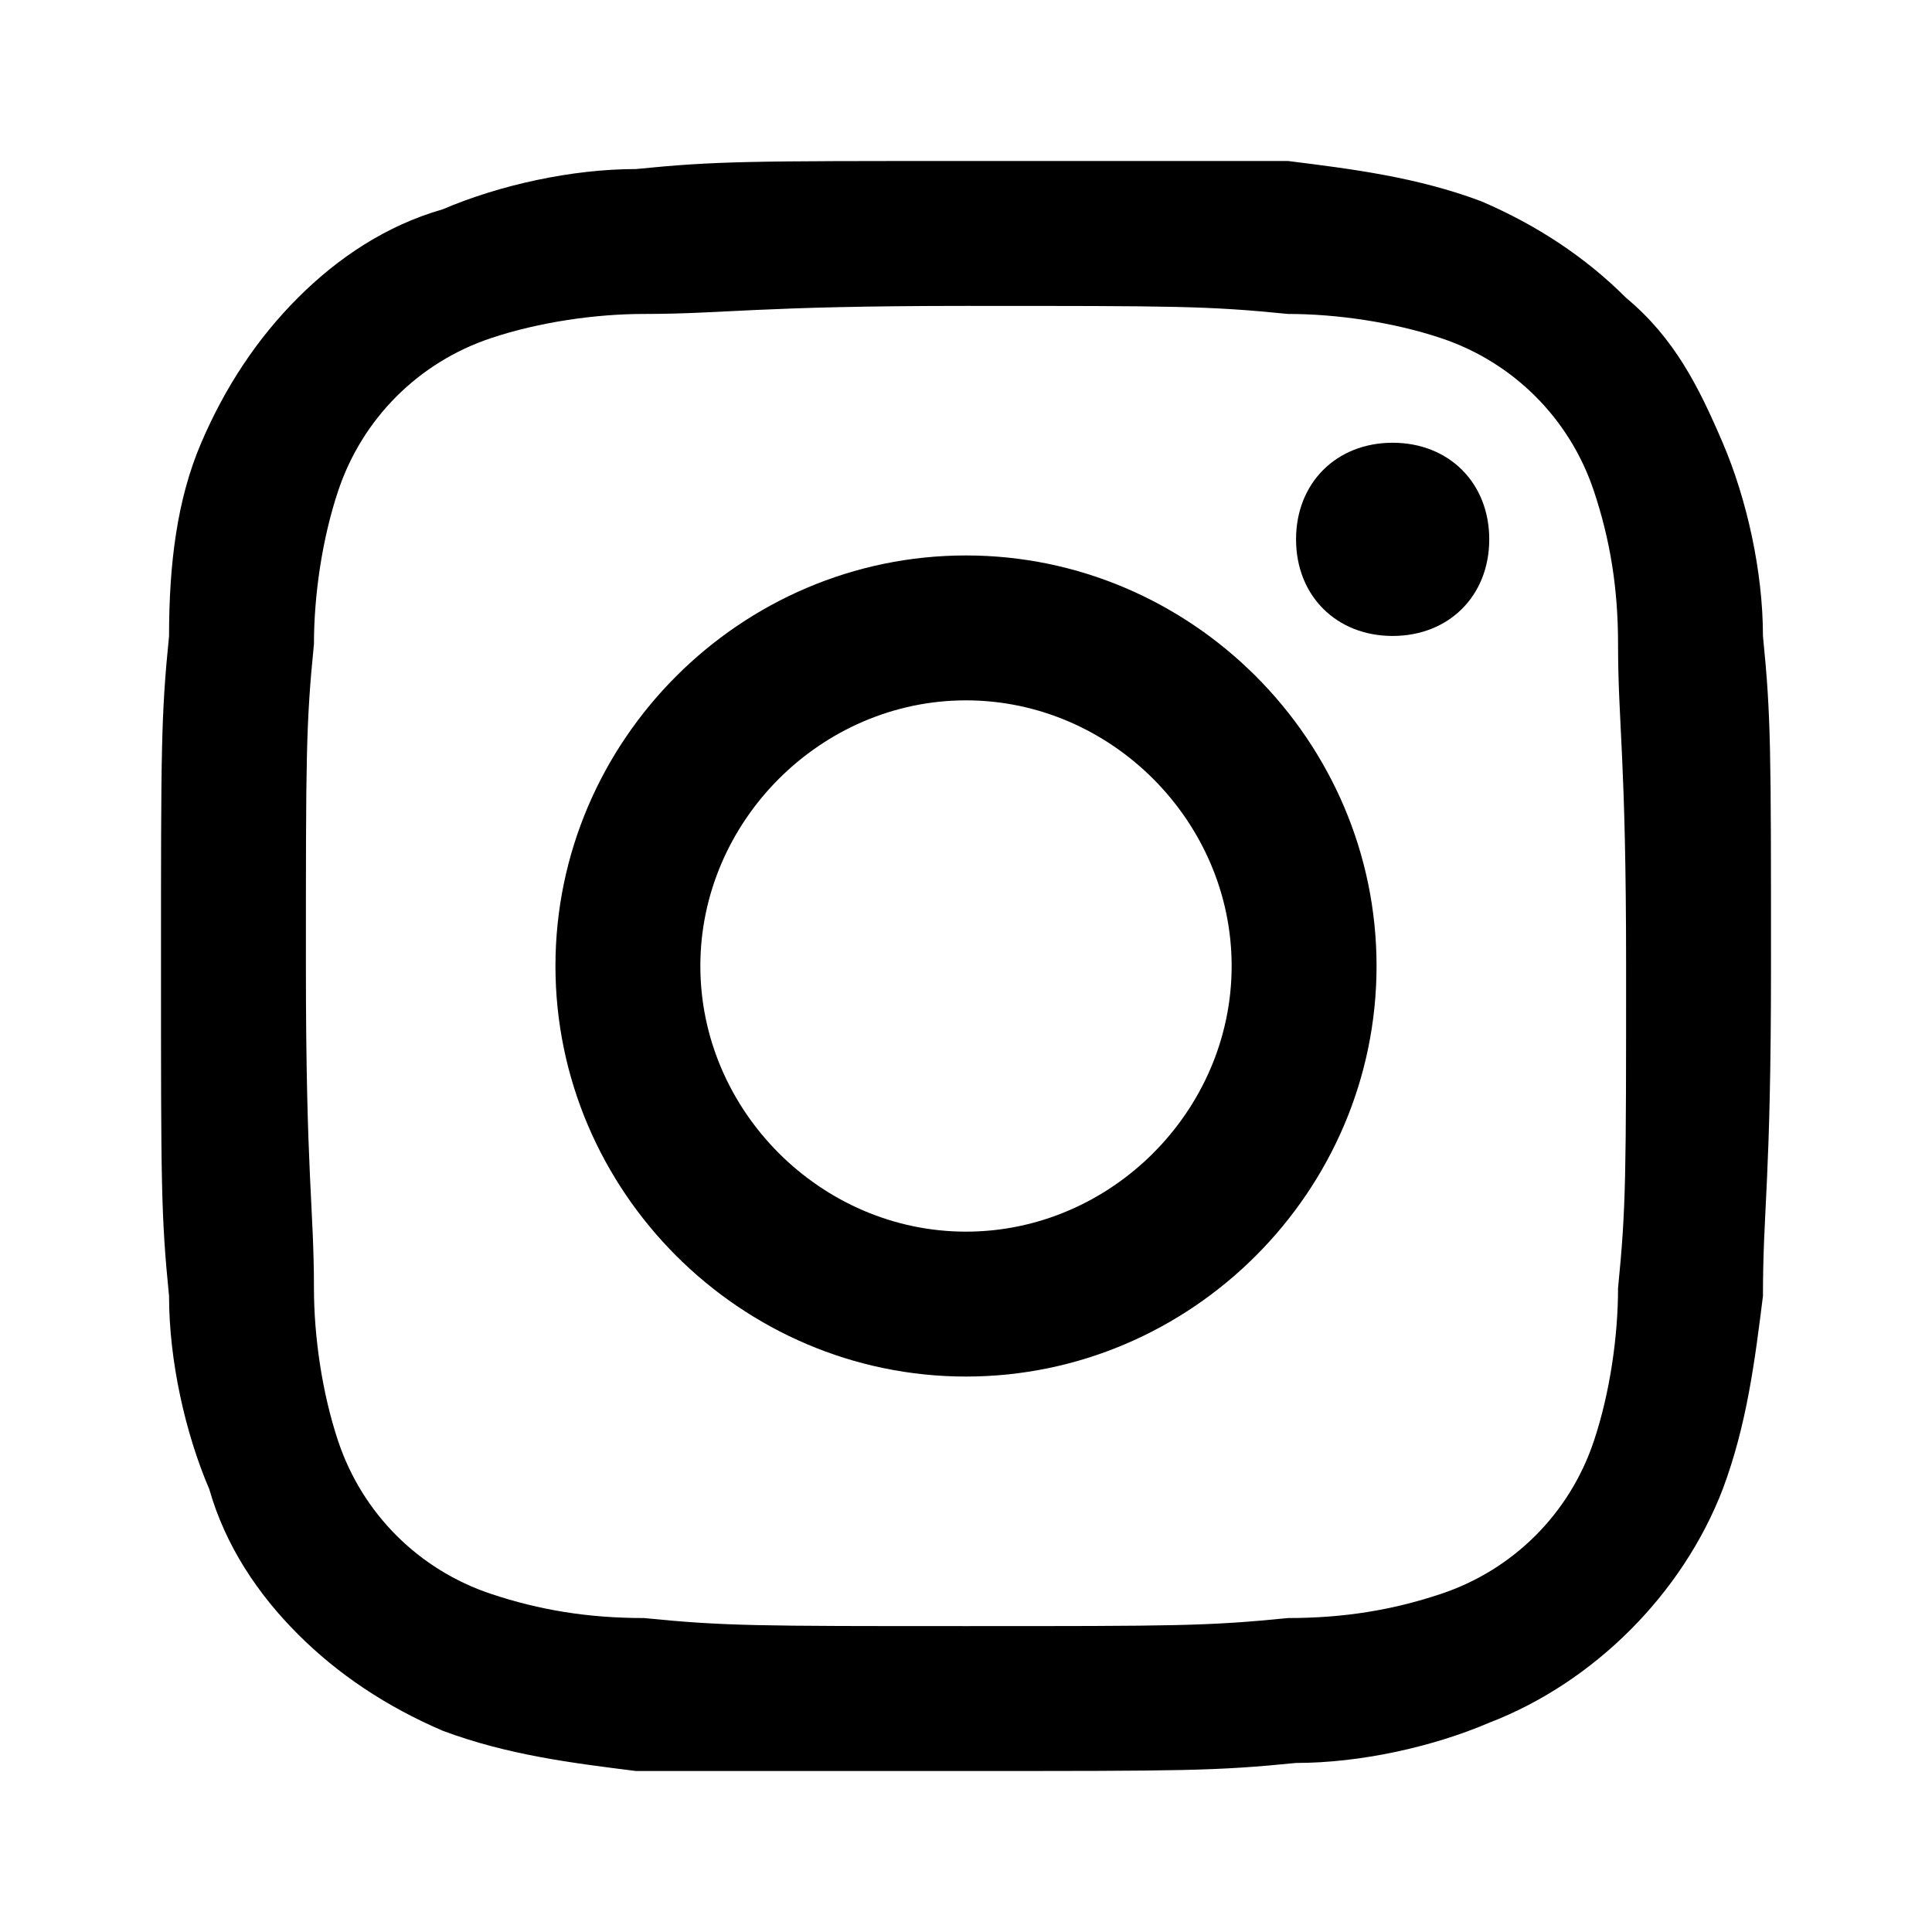
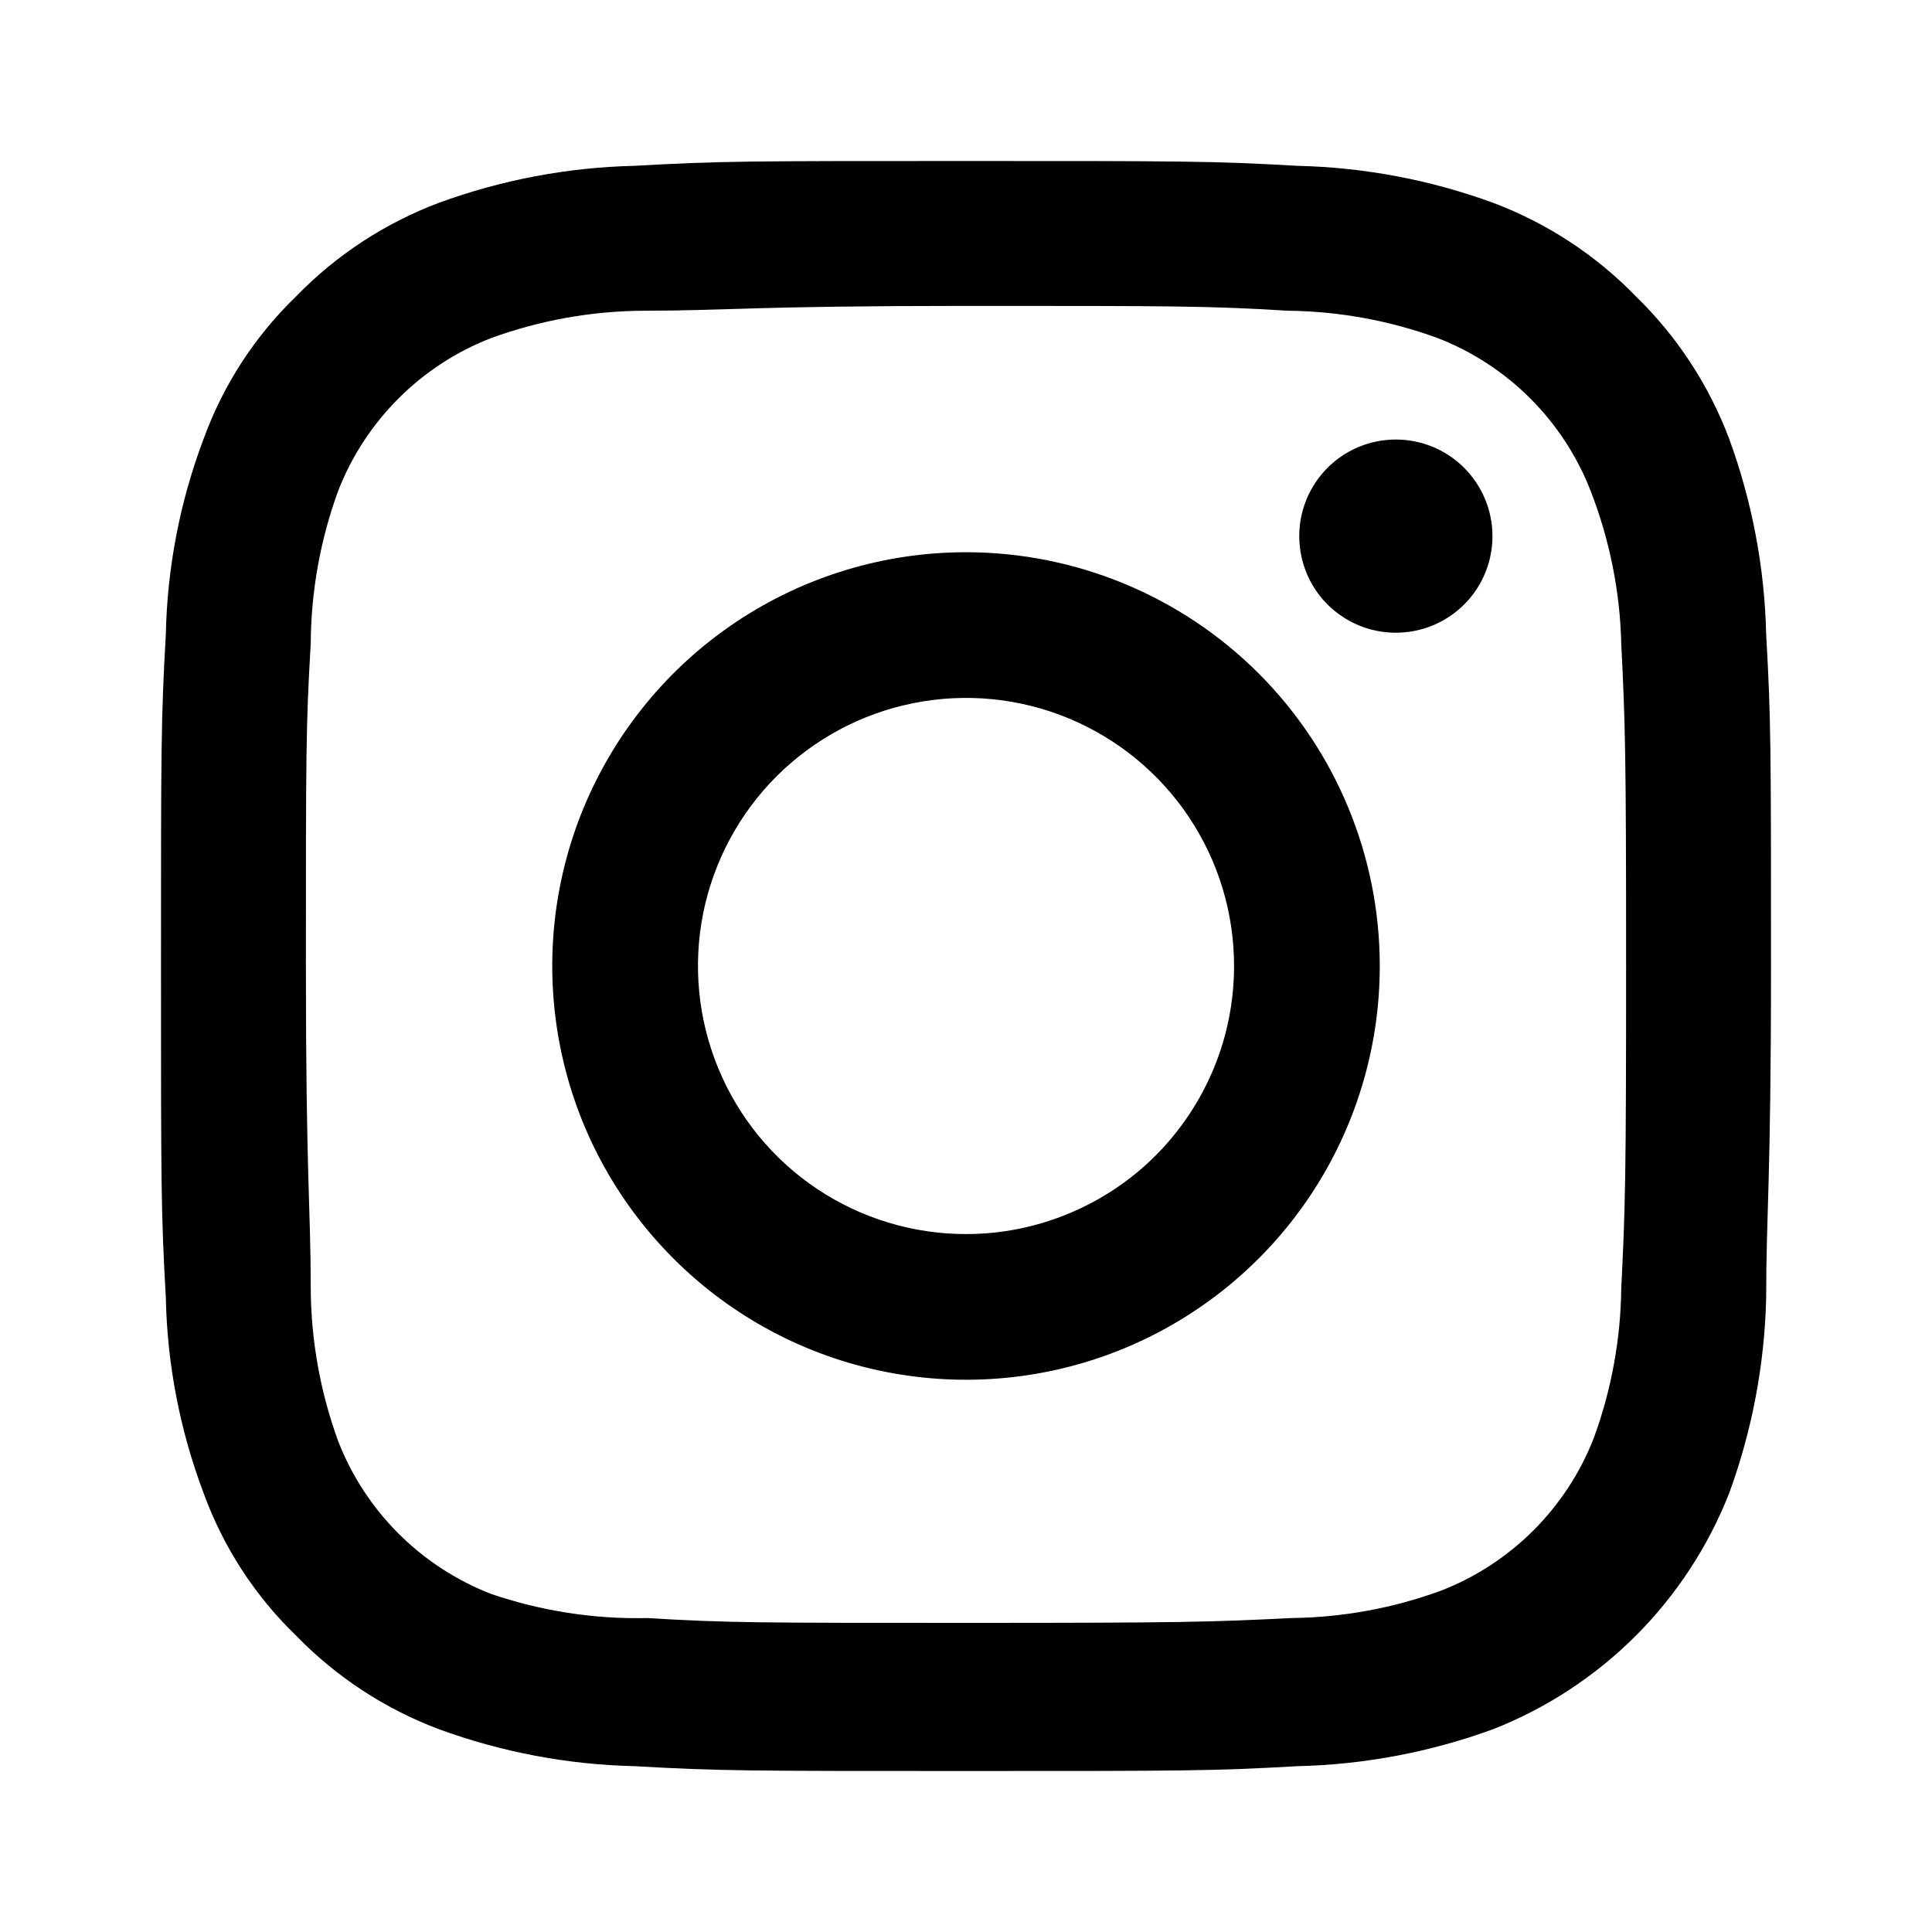
- <svg xmlns="http://www.w3.org/2000/svg" version="1.1" id="Livello_1" x="0px" y="0px" viewBox="0 0 24 24" style="enable-background:new 0 0 24 24;" xml:space="preserve">
-   <g>
-     <path d="M21.9,7.9c0-0.8-0.2-1.7-0.5-2.4c-0.3-0.7-0.6-1.3-1.2-1.8c-0.5-0.5-1.1-0.9-1.8-1.2c-0.8-0.3-1.6-0.4-2.4-0.5   C15.1,2,14.7,2,12,2S8.9,2,7.9,2.1c-0.8,0-1.7,0.2-2.4,0.5C4.8,2.8,4.2,3.2,3.7,3.7C3.2,4.2,2.8,4.8,2.5,5.5C2.2,6.2,2.1,7,2.1,7.9   C2,8.9,2,9.3,2,12s0,3.1,0.1,4.1c0,0.8,0.2,1.7,0.5,2.4c0.2,0.7,0.6,1.3,1.1,1.8c0.5,0.5,1.1,0.9,1.8,1.2c0.8,0.3,1.6,0.4,2.4,0.5   C8.9,22,9.3,22,12,22s3.1,0,4.1-0.1c0.8,0,1.7-0.2,2.4-0.5c1.3-0.5,2.4-1.6,2.9-2.9c0.3-0.8,0.4-1.6,0.5-2.4c0-1.1,0.1-1.4,0.1-4.1   S22,8.9,21.9,7.9z M20.1,16c0,0.6-0.1,1.3-0.3,1.9c-0.3,0.9-1,1.6-1.9,1.9c-0.6,0.2-1.2,0.3-1.9,0.3c-1,0.1-1.4,0.1-4,0.1   s-3,0-4-0.1c-0.7,0-1.3-0.1-1.9-0.3c-0.9-0.3-1.6-1-1.9-1.9C4,17.3,3.9,16.6,3.9,16c0-1-0.1-1.4-0.1-4s0-3,0.1-4   c0-0.6,0.1-1.3,0.3-1.9c0.3-0.9,1-1.6,1.9-1.9C6.7,4,7.4,3.9,8,3.9c1,0,1.4-0.1,4-0.1s3,0,4,0.1c0.6,0,1.3,0.1,1.9,0.3   c0.9,0.3,1.6,1,1.9,1.9C20,6.7,20.1,7.3,20.1,8c0,1,0.1,1.4,0.1,4S20.2,15,20.1,16z" />
-     <path d="M12,6.9c-2.8,0-5.1,2.3-5.1,5.1s2.3,5.1,5.1,5.1s5.1-2.3,5.1-5.1S14.8,6.9,12,6.9z M12,15.3c-1.8,0-3.3-1.5-3.3-3.3   s1.5-3.3,3.3-3.3s3.3,1.5,3.3,3.3S13.8,15.3,12,15.3z" />
-     <path d="M17.3,5.5c-0.7,0-1.2,0.5-1.2,1.2c0,0.7,0.5,1.2,1.2,1.2c0.7,0,1.2-0.5,1.2-1.2C18.5,6,18,5.5,17.3,5.5z" />
-   </g>
+ <svg xmlns="http://www.w3.org/2000/svg" width="24" height="24" viewBox="0 0 24 24" fill="none">
+   <path d="M21.94 7.88C21.921 7.05 21.765 6.229 21.48 5.45C21.228 4.782 20.832 4.177 20.32 3.68C19.823 3.168 19.218 2.772 18.55 2.52C17.771 2.235 16.95 2.079 16.12 2.06C15.06 2 14.72 2 12 2C9.28 2 8.94 2 7.88 2.06C7.05 2.079 6.229 2.235 5.45 2.52C4.782 2.772 4.177 3.168 3.68 3.68C3.167 4.175 2.774 4.78 2.53 5.45C2.236 6.227 2.077 7.049 2.06 7.88C2 8.94 2 9.28 2 12C2 14.72 2 15.06 2.06 16.12C2.077 16.951 2.236 17.773 2.53 18.55C2.774 19.22 3.167 19.825 3.68 20.32C4.177 20.832 4.782 21.228 5.45 21.48C6.229 21.765 7.05 21.921 7.88 21.94C8.94 22 9.28 22 12 22C14.72 22 15.06 22 16.12 21.94C16.95 21.921 17.771 21.765 18.55 21.48C19.213 21.219 19.816 20.824 20.32 20.32C20.824 19.816 21.219 19.213 21.48 18.55C21.765 17.771 21.921 16.95 21.94 16.12C21.94 15.06 22 14.72 22 12C22 9.28 22 8.94 21.94 7.88ZM20.14 16C20.133 16.635 20.018 17.264 19.8 17.86C19.633 18.291 19.377 18.683 19.05 19.01C18.723 19.337 18.331 19.593 17.9 19.76C17.304 19.978 16.675 20.093 16.04 20.1C15.04 20.15 14.67 20.16 12.04 20.16C9.41 20.16 9.04 20.16 8.04 20.1C7.381 20.115 6.724 20.013 6.1 19.8C5.669 19.633 5.277 19.377 4.95 19.05C4.623 18.723 4.367 18.331 4.2 17.9C3.978 17.291 3.863 16.648 3.86 16C3.86 15 3.8 14.63 3.8 12C3.8 9.37 3.8 9 3.86 8C3.863 7.352 3.978 6.709 4.2 6.1C4.367 5.669 4.623 5.277 4.95 4.95C5.277 4.623 5.669 4.367 6.1 4.2C6.709 3.978 7.352 3.863 8 3.86C9 3.86 9.37 3.8 12 3.8C14.63 3.8 15 3.8 16 3.86C16.635 3.867 17.264 3.982 17.86 4.2C18.291 4.367 18.683 4.623 19.01 4.95C19.337 5.277 19.593 5.669 19.76 6.1C19.996 6.707 20.125 7.349 20.14 8C20.19 9 20.2 9.37 20.2 12C20.2 14.63 20.19 15 20.14 16Z" fill="black" />
+   <path d="M12 6.86C10.983 6.86 9.99 7.161 9.144 7.726C8.299 8.291 7.64 9.094 7.251 10.033C6.862 10.972 6.761 12.006 6.959 13.003C7.157 14 7.647 14.916 8.366 15.634C9.084 16.353 10 16.843 10.997 17.041C11.994 17.239 13.028 17.138 13.967 16.749C14.906 16.36 15.709 15.701 16.274 14.856C16.839 14.01 17.14 13.017 17.14 12C17.14 10.637 16.599 9.329 15.635 8.365C14.671 7.402 13.363 6.86 12 6.86ZM12 15.33C11.341 15.33 10.698 15.135 10.15 14.769C9.602 14.403 9.176 13.883 8.924 13.274C8.672 12.666 8.606 11.996 8.734 11.35C8.863 10.704 9.18 10.111 9.645 9.645C10.111 9.18 10.704 8.862 11.351 8.734C11.996 8.605 12.666 8.671 13.274 8.923C13.883 9.176 14.403 9.602 14.769 10.15C15.135 10.698 15.33 11.341 15.33 12C15.33 12.437 15.244 12.87 15.077 13.274C14.909 13.678 14.664 14.045 14.355 14.355C14.046 14.664 13.678 14.909 13.274 15.076C12.87 15.244 12.437 15.33 12 15.33Z" fill="black" />
+   <path d="M17.34 5.46C17.103 5.46 16.87 5.53 16.673 5.662C16.476 5.794 16.322 5.981 16.231 6.201C16.14 6.42 16.117 6.661 16.163 6.894C16.209 7.127 16.323 7.341 16.491 7.509C16.659 7.676 16.873 7.791 17.106 7.837C17.339 7.883 17.58 7.859 17.799 7.769C18.018 7.678 18.206 7.524 18.338 7.327C18.47 7.129 18.54 6.897 18.54 6.66C18.54 6.342 18.413 6.037 18.188 5.811C17.963 5.586 17.658 5.46 17.34 5.46Z" fill="black" />
</svg>
